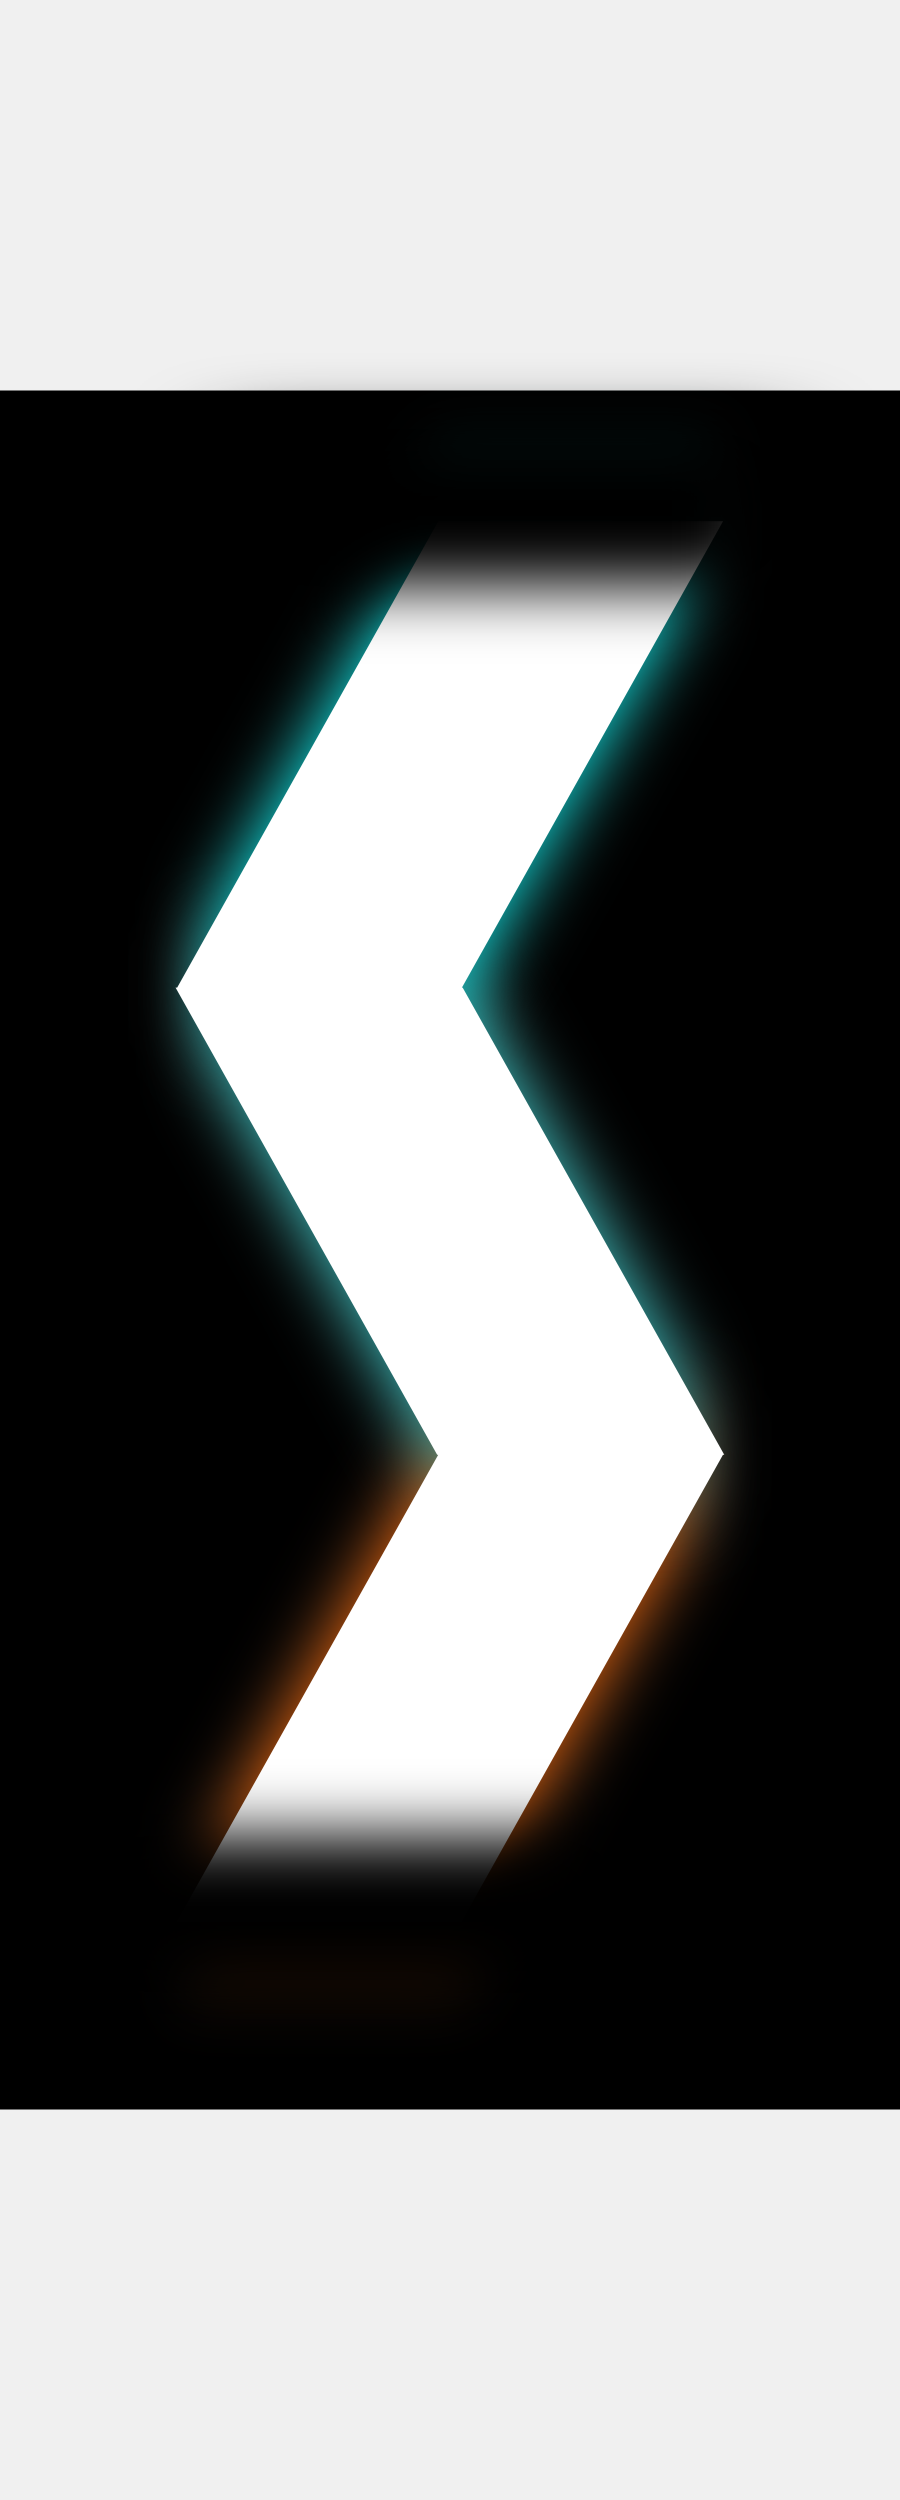
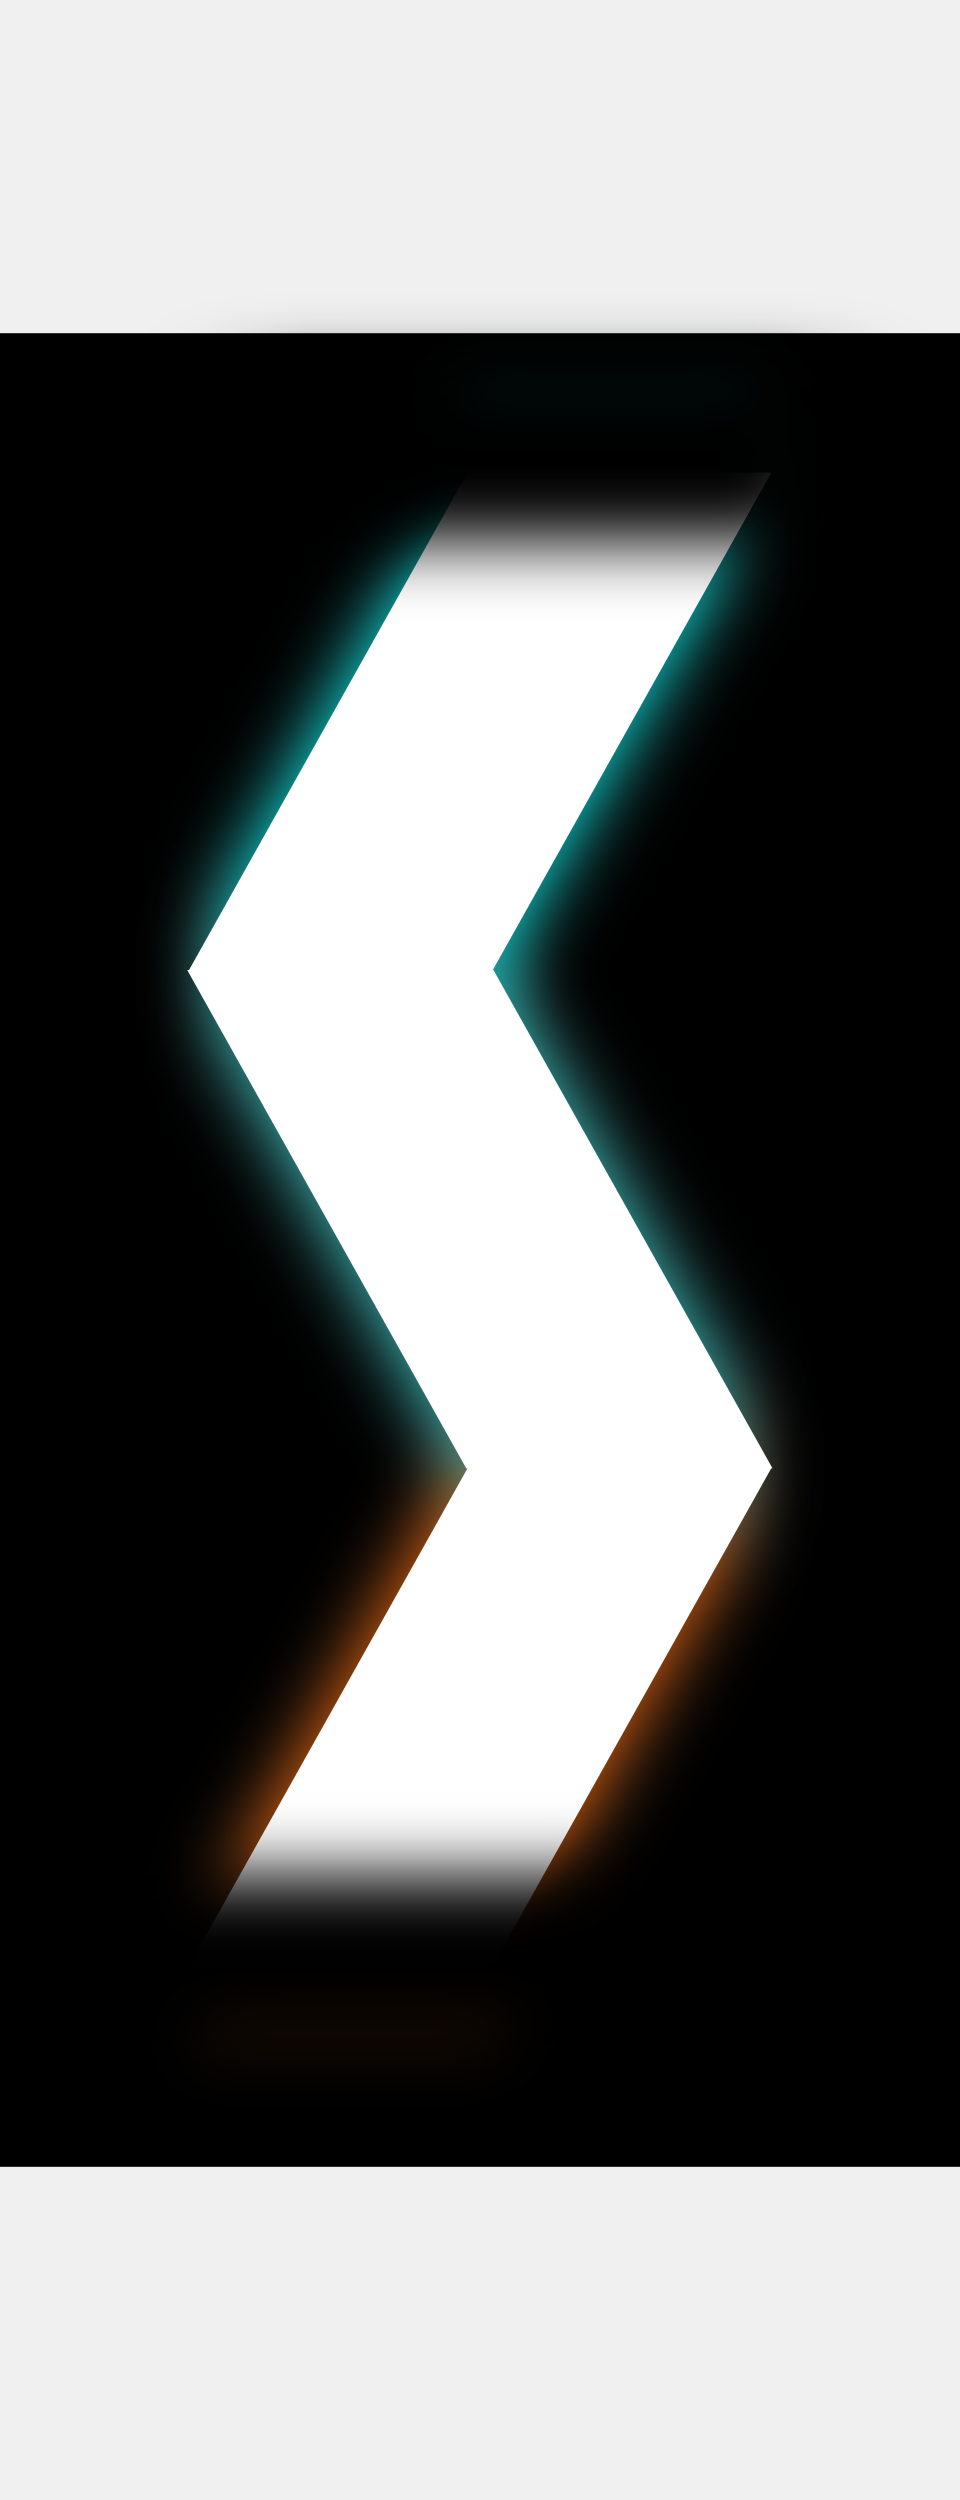
- <svg xmlns="http://www.w3.org/2000/svg" width="1440px" height="4000px" viewBox="0 0 117.264 223.975" version="1.1" id="svg1">
+ <svg xmlns="http://www.w3.org/2000/svg" width="1536px" height="4000px" viewBox="0 0 117.264 223.975" version="1.1" id="svg1">
  <defs id="defs1">
    <filter style="color-interpolation-filters:sRGB" id="filter8" x="-0.499" y="-0.297" width="1.999" height="1.593">
      <feGaussianBlur stdDeviation="7.467" id="feGaussianBlur8" />
    </filter>
    <filter style="color-interpolation-filters:sRGB" id="filter11" x="-0.2" y="-0.484" width="1.4" height="1.968">
      <feGaussianBlur stdDeviation="6.084" id="feGaussianBlur11" />
    </filter>
  </defs>
  <g id="layer1" transform="translate(-42.14907,-32.25914)">
    <rect style="fill:#000000;stroke:#000000;stroke-width:0.541" id="rect1" width="116.723" height="223.434" x="42.42" y="32.53" ry="0" />
    <g id="g8" transform="matrix(0.9984002,0,0,1.173456,14.42451,8.462329)">
      <rect style="fill:#ff6600;stroke:#ffffff;stroke-width:0.633;filter:url(#filter8)" id="rect7" width="36.526" height="61.469" x="176.393" y="166.043" transform="matrix(1,0,-0.5497519,0.835328,0,0)" />
      <rect style="fill:#39dada;fill-opacity:1;stroke:#ffffff;stroke-width:0.633;filter:url(#filter8)" id="rect8" width="36.526" height="61.469" x="-30.697" y="103.957" transform="matrix(-1,0,0.5497519,0.835328,0,0)" />
      <rect style="display:inline;fill:#00ffff;stroke:#ffffff;stroke-width:0.633;filter:url(#filter8)" id="rect6" width="36.526" height="61.469" x="108.126" y="41.856" transform="matrix(1,0,-0.5497519,0.835328,0,0)" />
    </g>
    <g id="g5" style="display:inline" transform="matrix(0.9984002,0,0,1.173456,14.42451,8.462329)">
      <path id="rect2" style="display:inline;fill:#ffffff;stroke:#ffffff;stroke-width:0.633" d="m 108.187,41.968 4.2e-4,61.469 h 36.526 l -4.2e-4,-61.469 z m 0.286,61.99 67.585,61.468 h 36.526 l -67.585,-61.468 z m 67.921,62.086 -4.4e-4,61.468 h 36.526 l 4.3e-4,-61.468 z" transform="matrix(1,0,-0.5497519,0.835328,0,0)" />
    </g>
    <rect style="mix-blend-mode:normal;fill:#000000;fill-opacity:1;stroke:none;stroke-width:0.529;filter:url(#filter11)" id="rect11" width="73.025" height="30.163" x="31.221" y="214.312" transform="matrix(0.9984002,0,0,0.6813777,19.17939,74.46009)" />
    <rect style="mix-blend-mode:normal;fill:#000000;fill-opacity:1;stroke:none;stroke-width:0.529;filter:url(#filter11)" id="rect12" width="73.025" height="30.163" x="31.221" y="214.312" transform="matrix(0.9984002,0,0,0.6813777,40.3122,-108.7213)" />
  </g>
</svg>
